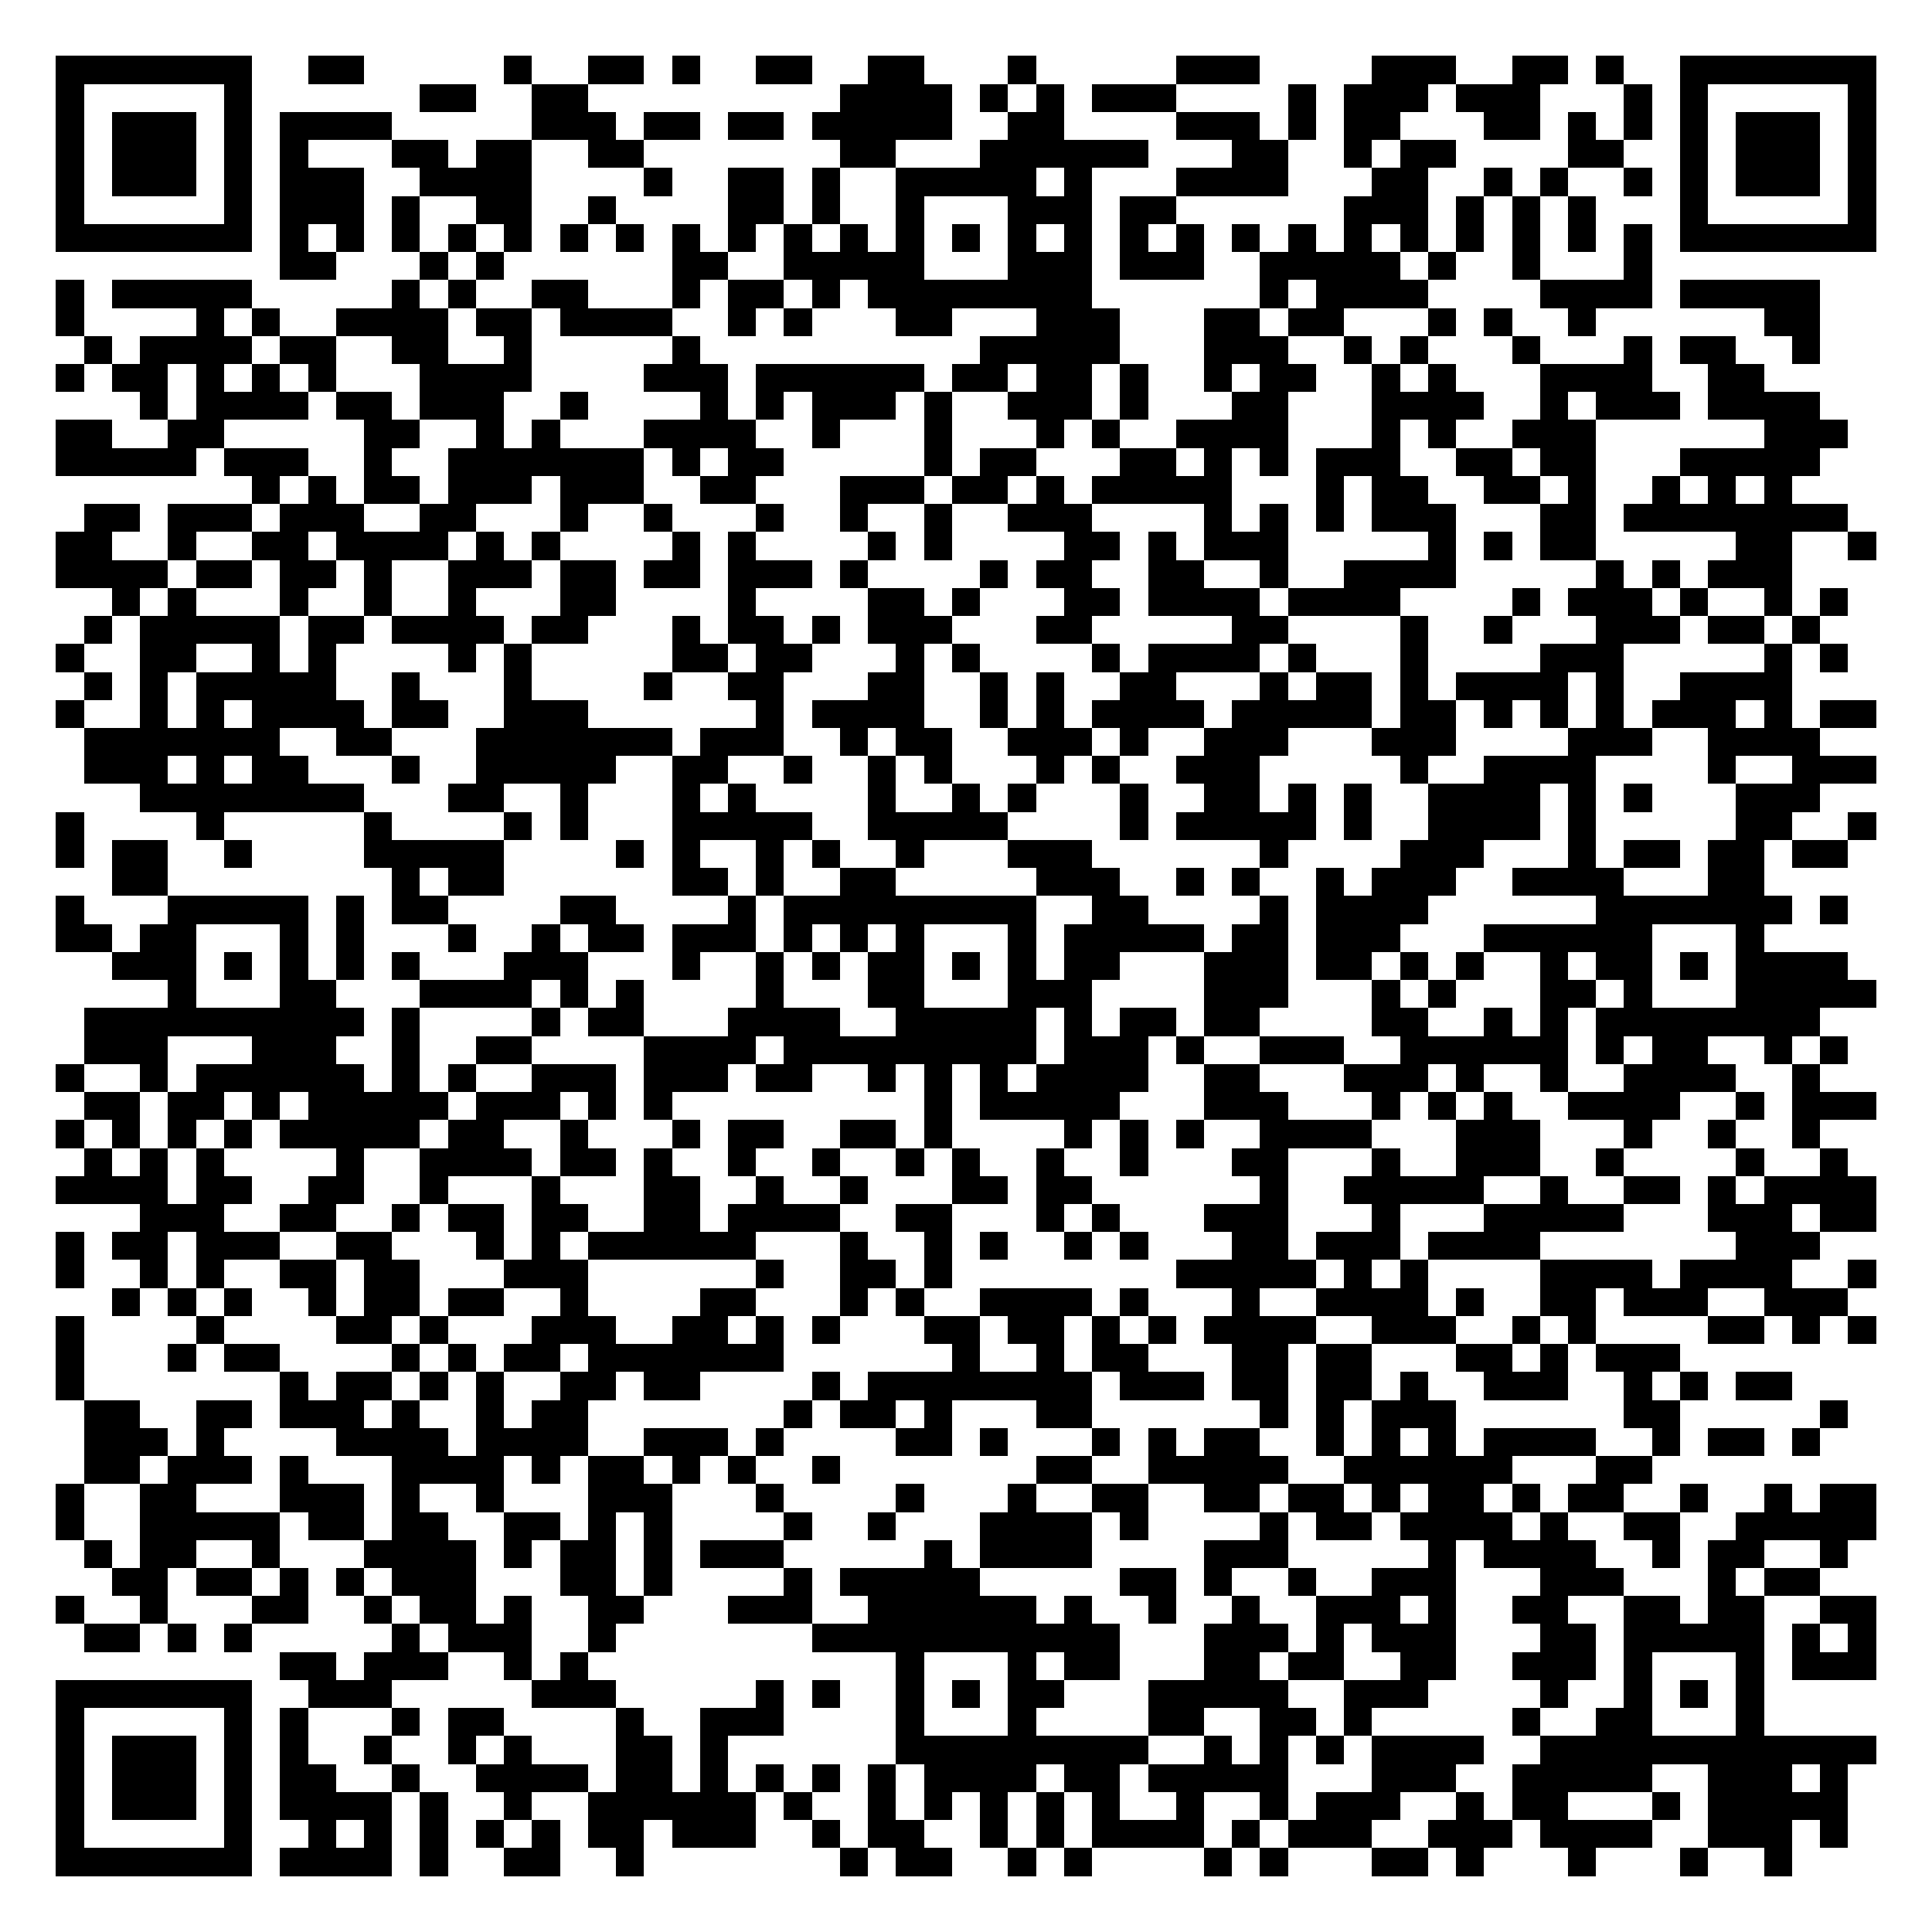
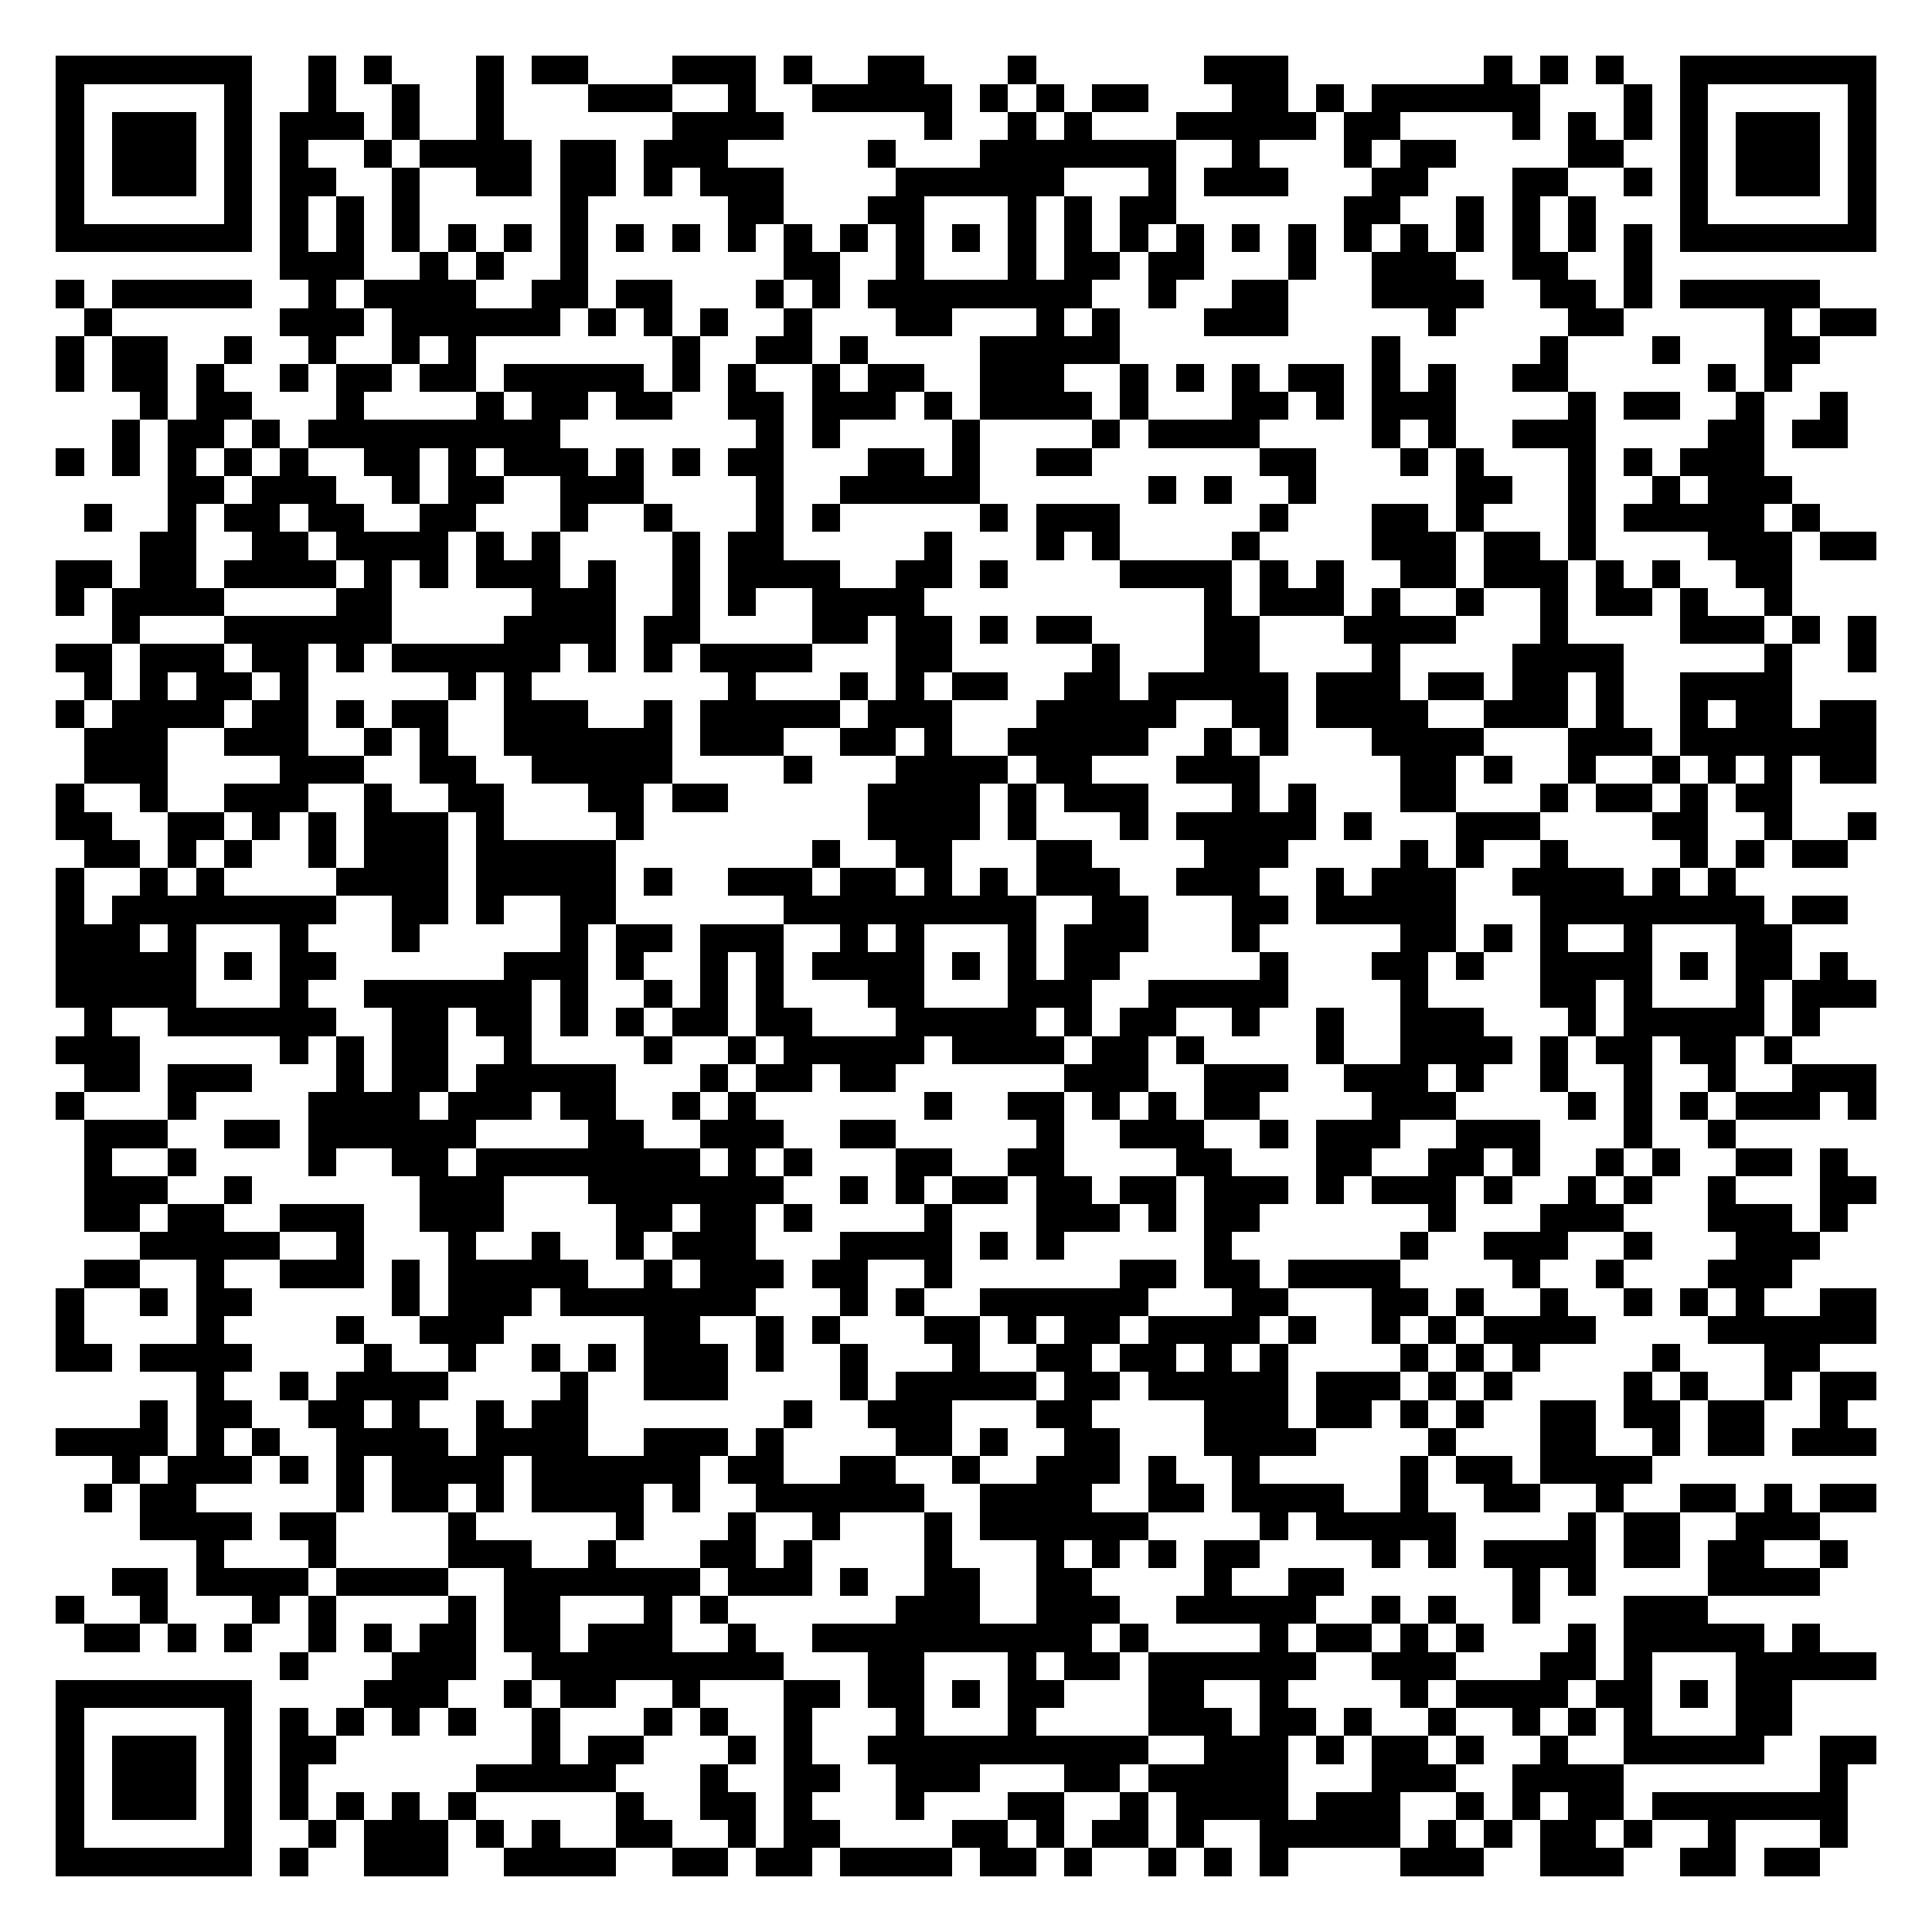
<svg xmlns="http://www.w3.org/2000/svg" width="400" height="400" viewBox="0 0 69 69" shape-rendering="crispEdges">
  <path fill="#ffffff" d="M0 0h69v69H0z" />
-   <path stroke="#000000" d="M2 2.5h7m2 0h2m5 0h1m2 0h2m1 0h1m2 0h2m2 0h2m3 0h1m5 0h3m4 0h3m2 0h2m1 0h1m2 0h7M2 3.5h1m5 0h1m6 0h2m2 0h2m9 0h4m1 0h1m1 0h1m1 0h3m4 0h1m1 0h3m1 0h3m3 0h1m1 0h1m5 0h1M2 4.5h1m1 0h3m1 0h1m1 0h4m5 0h3m1 0h2m1 0h2m1 0h5m2 0h2m4 0h3m1 0h1m1 0h2m3 0h2m1 0h1m1 0h1m1 0h1m1 0h3m1 0h1M2 5.5h1m1 0h3m1 0h1m1 0h1m3 0h2m1 0h2m2 0h2m7 0h2m3 0h6m3 0h2m2 0h1m1 0h2m4 0h2m2 0h1m1 0h3m1 0h1M2 6.5h1m1 0h3m1 0h1m1 0h3m2 0h4m4 0h1m2 0h2m1 0h1m2 0h5m1 0h1m3 0h4m3 0h2m2 0h1m1 0h1m2 0h1m1 0h1m1 0h3m1 0h1M2 7.5h1m5 0h1m1 0h3m1 0h1m2 0h2m2 0h1m4 0h2m1 0h1m2 0h1m3 0h3m1 0h2m6 0h3m1 0h1m1 0h1m1 0h1m3 0h1m5 0h1M2 8.5h7m1 0h1m1 0h1m1 0h1m1 0h1m1 0h1m1 0h1m1 0h1m1 0h1m1 0h1m1 0h1m1 0h1m1 0h1m1 0h1m1 0h1m1 0h1m1 0h1m1 0h1m1 0h1m1 0h1m1 0h1m1 0h1m1 0h1m1 0h1m1 0h1m1 0h1m1 0h7M10 9.5h2m3 0h1m1 0h1m6 0h2m2 0h5m3 0h3m1 0h3m2 0h5m1 0h1m2 0h1m3 0h1M2 10.5h1m1 0h5m5 0h1m1 0h1m2 0h2m3 0h1m1 0h2m1 0h1m1 0h8m6 0h1m1 0h4m4 0h4m1 0h5M2 11.5h1m4 0h1m1 0h1m2 0h4m1 0h2m1 0h4m2 0h1m1 0h1m3 0h2m3 0h3m3 0h2m1 0h2m3 0h1m1 0h1m2 0h1m6 0h2M3 12.5h1m1 0h4m1 0h2m2 0h2m2 0h1m5 0h1m10 0h5m3 0h3m2 0h1m1 0h1m3 0h1m3 0h1m1 0h2m2 0h1M2 13.5h1m1 0h2m1 0h1m1 0h1m1 0h1m3 0h4m4 0h3m1 0h6m1 0h2m1 0h2m1 0h1m2 0h1m1 0h2m2 0h1m1 0h1m3 0h4m2 0h2M5 14.5h1m1 0h4m1 0h2m1 0h3m2 0h1m4 0h1m1 0h1m1 0h3m1 0h1m2 0h3m1 0h1m3 0h2m3 0h4m2 0h1m1 0h3m1 0h4M2 15.5h2m2 0h2m5 0h2m2 0h1m1 0h1m3 0h4m2 0h1m3 0h1m3 0h1m1 0h1m2 0h4m3 0h1m1 0h1m2 0h3m6 0h3M2 16.5h5m1 0h3m2 0h1m2 0h7m1 0h1m1 0h2m5 0h1m1 0h2m3 0h2m1 0h1m1 0h1m1 0h3m2 0h2m1 0h2m3 0h5M9 17.5h1m1 0h1m1 0h2m1 0h3m1 0h3m2 0h2m3 0h3m1 0h2m1 0h1m1 0h5m3 0h1m1 0h2m2 0h2m1 0h1m2 0h1m1 0h1m1 0h1M3 18.5h2m1 0h3m1 0h3m2 0h2m3 0h1m2 0h1m3 0h1m2 0h1m2 0h1m2 0h3m4 0h1m1 0h1m1 0h1m1 0h3m3 0h2m1 0h8M2 19.5h2m2 0h1m2 0h2m1 0h4m1 0h1m1 0h1m4 0h1m1 0h1m4 0h1m1 0h1m4 0h2m1 0h1m1 0h3m5 0h1m1 0h1m1 0h2m5 0h2m2 0h1M2 20.5h4m1 0h2m1 0h2m1 0h1m2 0h3m1 0h2m1 0h2m1 0h3m1 0h1m4 0h1m1 0h2m2 0h2m2 0h1m2 0h4m5 0h1m1 0h1m1 0h3M4 21.5h1m1 0h1m3 0h1m2 0h1m2 0h1m3 0h2m4 0h1m4 0h2m1 0h1m3 0h2m1 0h4m1 0h4m4 0h1m1 0h3m1 0h1m2 0h1m1 0h1M3 22.5h1m1 0h5m1 0h2m1 0h4m1 0h2m3 0h1m1 0h2m1 0h1m1 0h3m3 0h2m5 0h2m4 0h1m2 0h1m3 0h3m1 0h2m1 0h1M2 23.5h1m2 0h2m2 0h1m1 0h1m4 0h1m1 0h1m5 0h2m1 0h2m3 0h1m1 0h1m4 0h1m1 0h4m1 0h1m3 0h1m4 0h3m5 0h1m1 0h1M3 24.5h1m1 0h1m1 0h5m2 0h1m3 0h1m4 0h1m2 0h2m3 0h2m2 0h1m1 0h1m2 0h2m3 0h1m1 0h2m1 0h1m1 0h4m1 0h1m2 0h4M2 25.5h1m2 0h1m1 0h1m1 0h4m1 0h2m2 0h3m6 0h1m1 0h4m2 0h1m1 0h1m1 0h4m1 0h5m1 0h2m1 0h1m1 0h1m1 0h1m1 0h3m1 0h1m1 0h2M3 26.5h7m2 0h2m3 0h7m1 0h3m2 0h1m1 0h2m2 0h3m1 0h1m2 0h3m3 0h3m4 0h3m2 0h4M3 27.5h3m1 0h1m1 0h2m3 0h1m2 0h5m2 0h2m2 0h1m2 0h1m1 0h1m3 0h1m1 0h1m2 0h3m5 0h1m2 0h4m4 0h1m2 0h3M5 28.5h8m3 0h2m2 0h1m3 0h1m1 0h1m4 0h1m2 0h1m1 0h1m3 0h1m2 0h2m1 0h1m1 0h1m2 0h4m1 0h1m1 0h1m3 0h3M2 29.5h1m4 0h1m5 0h1m4 0h1m1 0h1m3 0h5m2 0h5m4 0h1m1 0h5m1 0h1m2 0h4m1 0h1m5 0h2m2 0h1M2 30.5h1m1 0h2m2 0h1m4 0h5m4 0h1m1 0h1m2 0h1m1 0h1m2 0h1m3 0h3m6 0h1m4 0h3m3 0h1m1 0h2m1 0h2m1 0h2M4 31.5h2m8 0h1m1 0h2m6 0h2m1 0h1m2 0h2m5 0h3m2 0h1m1 0h1m2 0h1m1 0h3m2 0h4m3 0h2M2 32.5h1m3 0h5m1 0h1m1 0h2m4 0h2m4 0h1m1 0h9m2 0h2m4 0h1m1 0h4m6 0h7m1 0h1M2 33.5h2m1 0h2m3 0h1m1 0h1m3 0h1m2 0h1m1 0h2m1 0h3m1 0h1m1 0h1m1 0h1m3 0h1m1 0h5m1 0h2m1 0h3m3 0h6m3 0h1M4 34.5h3m1 0h1m1 0h1m1 0h1m1 0h1m3 0h3m3 0h1m2 0h1m1 0h1m1 0h2m1 0h1m1 0h1m1 0h2m3 0h3m1 0h2m1 0h1m1 0h1m2 0h1m1 0h2m1 0h1m1 0h4M6 35.5h1m3 0h2m3 0h4m1 0h1m1 0h1m4 0h1m3 0h2m3 0h3m4 0h3m3 0h1m1 0h1m3 0h2m1 0h1m3 0h5M3 36.5h10m1 0h1m4 0h1m1 0h2m3 0h4m2 0h5m1 0h1m1 0h2m1 0h2m4 0h2m2 0h1m1 0h1m1 0h8M3 37.5h3m3 0h3m2 0h1m2 0h2m4 0h4m1 0h9m1 0h3m1 0h1m2 0h3m2 0h6m1 0h1m1 0h2m2 0h1m1 0h1M2 38.5h1m2 0h1m1 0h6m1 0h1m1 0h1m2 0h3m1 0h3m1 0h2m2 0h1m1 0h1m1 0h1m1 0h4m2 0h2m3 0h3m1 0h1m2 0h1m2 0h4m2 0h1M3 39.5h2m1 0h2m1 0h1m1 0h5m1 0h3m1 0h1m1 0h1m9 0h1m1 0h5m3 0h3m3 0h1m1 0h1m1 0h1m2 0h4m2 0h1m1 0h3M2 40.5h1m1 0h1m1 0h1m1 0h1m1 0h5m1 0h2m2 0h1m3 0h1m1 0h2m2 0h2m1 0h1m4 0h1m1 0h1m1 0h1m2 0h4m3 0h3m3 0h1m2 0h1m2 0h1M3 41.5h1m1 0h1m1 0h1m4 0h1m2 0h4m1 0h2m1 0h1m2 0h1m2 0h1m2 0h1m1 0h1m2 0h1m2 0h1m3 0h2m3 0h1m2 0h3m2 0h1m4 0h1m2 0h1M2 42.5h4m1 0h2m2 0h2m2 0h1m3 0h1m3 0h2m2 0h1m2 0h1m3 0h2m1 0h2m6 0h1m2 0h5m2 0h1m2 0h2m1 0h1m1 0h4M5 43.5h3m2 0h2m2 0h1m1 0h2m1 0h2m2 0h2m1 0h4m2 0h2m3 0h1m1 0h1m3 0h3m3 0h1m3 0h5m3 0h3m1 0h2M2 44.5h1m1 0h2m1 0h3m2 0h2m3 0h1m1 0h1m1 0h6m3 0h1m2 0h1m1 0h1m2 0h1m1 0h1m3 0h2m1 0h3m1 0h4m7 0h3M2 45.5h1m2 0h1m1 0h1m2 0h2m1 0h2m3 0h3m6 0h1m2 0h2m1 0h1m8 0h5m1 0h1m1 0h1m4 0h4m1 0h4m2 0h1M4 46.5h1m1 0h1m1 0h1m2 0h1m1 0h2m1 0h2m2 0h1m4 0h2m3 0h1m1 0h1m2 0h4m1 0h1m3 0h1m2 0h4m1 0h1m2 0h2m1 0h3m2 0h3M2 47.5h1m4 0h1m4 0h2m1 0h1m3 0h3m2 0h2m1 0h1m1 0h1m3 0h2m1 0h2m1 0h1m1 0h1m1 0h4m2 0h3m2 0h1m1 0h1m4 0h2m1 0h1m1 0h1M2 48.5h1m3 0h1m1 0h2m4 0h1m1 0h1m1 0h2m1 0h7m6 0h1m2 0h1m1 0h2m3 0h2m1 0h2m3 0h2m1 0h1m1 0h3M2 49.5h1m7 0h1m1 0h2m1 0h1m1 0h1m2 0h2m1 0h2m4 0h1m1 0h8m1 0h3m1 0h2m1 0h2m1 0h1m2 0h3m2 0h1m1 0h1m1 0h2M3 50.5h2m2 0h2m1 0h3m1 0h1m2 0h1m1 0h2m7 0h1m1 0h2m1 0h1m3 0h2m6 0h1m1 0h1m1 0h3m6 0h2m5 0h1M3 51.5h3m1 0h1m4 0h4m1 0h4m2 0h3m1 0h1m4 0h2m1 0h1m3 0h1m1 0h1m1 0h2m2 0h1m1 0h1m1 0h1m1 0h4m2 0h1m1 0h2m1 0h1M3 52.5h2m1 0h3m1 0h1m3 0h4m1 0h1m1 0h2m1 0h1m1 0h1m2 0h1m7 0h2m2 0h5m2 0h6m3 0h2M2 53.5h1m2 0h2m3 0h3m1 0h1m2 0h1m3 0h3m3 0h1m4 0h1m3 0h1m2 0h2m2 0h2m1 0h2m1 0h1m1 0h2m1 0h1m1 0h2m2 0h1m2 0h1m1 0h2M2 54.5h1m2 0h5m1 0h2m1 0h2m2 0h2m1 0h1m1 0h1m4 0h1m2 0h1m3 0h4m1 0h1m4 0h1m1 0h2m1 0h4m1 0h1m2 0h2m2 0h5M3 55.5h1m1 0h2m2 0h1m3 0h4m1 0h1m1 0h2m1 0h1m1 0h3m5 0h1m1 0h4m4 0h3m5 0h1m1 0h4m2 0h1m1 0h2m2 0h1M4 56.5h2m1 0h2m1 0h1m1 0h1m1 0h3m3 0h2m1 0h1m4 0h1m1 0h5m5 0h2m1 0h1m2 0h1m2 0h3m3 0h3m3 0h1m1 0h2M2 57.5h1m2 0h1m3 0h2m2 0h1m1 0h2m1 0h1m2 0h2m3 0h3m2 0h6m1 0h1m2 0h1m2 0h1m2 0h3m1 0h1m2 0h2m2 0h2m1 0h2m2 0h2M3 58.5h2m1 0h1m1 0h1m5 0h1m1 0h3m2 0h1m7 0h11m3 0h3m1 0h1m1 0h3m3 0h2m1 0h5m1 0h1m1 0h1M10 59.5h2m1 0h3m2 0h1m1 0h1m11 0h1m3 0h1m1 0h2m3 0h2m1 0h2m2 0h2m2 0h3m1 0h1m3 0h1m1 0h3M2 60.5h7m2 0h3m5 0h3m5 0h1m1 0h1m2 0h1m1 0h1m1 0h2m3 0h5m2 0h3m4 0h1m2 0h1m1 0h1m1 0h1M2 61.5h1m5 0h1m1 0h1m3 0h1m1 0h2m4 0h1m2 0h3m4 0h1m3 0h1m4 0h2m2 0h2m1 0h1m5 0h1m2 0h2m3 0h1M2 62.5h1m1 0h3m1 0h1m1 0h1m2 0h1m2 0h1m1 0h1m3 0h2m1 0h1m6 0h9m2 0h1m1 0h1m1 0h1m1 0h4m2 0h12M2 63.5h1m1 0h3m1 0h1m1 0h2m2 0h1m2 0h4m1 0h2m1 0h1m1 0h1m1 0h1m1 0h1m1 0h4m1 0h2m1 0h5m3 0h3m2 0h5m2 0h3m1 0h1M2 64.5h1m1 0h3m1 0h1m1 0h4m1 0h1m2 0h1m2 0h6m1 0h1m2 0h1m1 0h1m1 0h1m1 0h1m1 0h1m2 0h1m2 0h1m1 0h3m2 0h1m1 0h2m3 0h1m1 0h5M2 65.5h1m5 0h1m2 0h1m1 0h1m1 0h1m1 0h1m1 0h1m1 0h2m1 0h3m2 0h1m1 0h2m2 0h1m1 0h1m1 0h4m1 0h1m1 0h3m2 0h3m1 0h4m2 0h3m1 0h1M2 66.5h7m1 0h4m1 0h1m2 0h2m2 0h1m7 0h1m1 0h2m2 0h1m1 0h1m4 0h1m1 0h1m3 0h2m1 0h1m3 0h1m3 0h1m2 0h1" />
+   <path stroke="#000000" d="M2 2.5h7m2 0h1m1 0h1m3 0h1m1 0h2m3 0h3m1 0h1m2 0h2m3 0h1m6 0h3m7 0h1m1 0h1m1 0h1m2 0h7M2 3.5h1m5 0h1m2 0h1m2 0h1m2 0h1m3 0h3m2 0h1m2 0h5m1 0h1m1 0h1m1 0h2m3 0h2m1 0h1m1 0h6m3 0h1m1 0h1m5 0h1M2 4.5h1m1 0h3m1 0h1m1 0h3m1 0h1m2 0h1m6 0h4m5 0h1m2 0h1m1 0h1m3 0h5m1 0h2m4 0h1m1 0h1m1 0h1m1 0h1m1 0h3m1 0h1M2 5.5h1m1 0h3m1 0h1m1 0h1m2 0h1m1 0h4m1 0h2m1 0h3m5 0h1m3 0h7m2 0h1m3 0h1m1 0h2m4 0h2m2 0h1m1 0h3m1 0h1M2 6.5h1m1 0h3m1 0h1m1 0h2m2 0h1m2 0h2m1 0h2m1 0h1m1 0h3m4 0h6m3 0h1m1 0h3m3 0h2m3 0h2m2 0h1m1 0h1m1 0h3m1 0h1M2 7.5h1m5 0h1m1 0h1m1 0h1m1 0h1m5 0h1m5 0h2m3 0h2m3 0h1m1 0h1m1 0h2m6 0h2m2 0h1m1 0h1m1 0h1m3 0h1m5 0h1M2 8.5h7m1 0h1m1 0h1m1 0h1m1 0h1m1 0h1m1 0h1m1 0h1m1 0h1m1 0h1m1 0h1m1 0h1m1 0h1m1 0h1m1 0h1m1 0h1m1 0h1m1 0h1m1 0h1m1 0h1m1 0h1m1 0h1m1 0h1m1 0h1m1 0h1m1 0h1m1 0h7M10 9.5h3m2 0h1m1 0h1m2 0h1m7 0h2m2 0h1m3 0h1m1 0h2m1 0h2m3 0h1m2 0h3m2 0h2m2 0h1M2 10.5h1m1 0h5m2 0h1m1 0h4m2 0h2m1 0h2m3 0h1m1 0h1m1 0h8m2 0h1m2 0h2m3 0h4m2 0h2m1 0h1m1 0h5M3 11.5h1m6 0h3m1 0h6m1 0h1m1 0h1m1 0h1m2 0h1m3 0h2m3 0h1m1 0h1m3 0h3m5 0h1m4 0h2m5 0h1m1 0h2M2 12.5h1m1 0h2m2 0h1m2 0h1m2 0h1m1 0h1m7 0h1m2 0h2m1 0h1m4 0h5m9 0h1m5 0h1m3 0h1m3 0h2M2 13.5h1m1 0h2m1 0h1m2 0h1m1 0h2m1 0h2m1 0h5m1 0h1m1 0h1m2 0h1m1 0h2m2 0h3m2 0h1m1 0h1m1 0h1m1 0h2m1 0h1m1 0h1m2 0h2m5 0h1m1 0h1M5 14.5h1m1 0h2m3 0h1m4 0h1m1 0h2m1 0h2m2 0h2m1 0h3m1 0h1m1 0h4m1 0h1m3 0h2m1 0h1m1 0h3m4 0h1m1 0h2m2 0h1m2 0h1M4 15.5h1m1 0h2m1 0h1m1 0h9m7 0h1m1 0h1m4 0h1m4 0h1m1 0h4m4 0h1m1 0h1m2 0h3m4 0h2m1 0h2M2 16.5h1m1 0h1m1 0h1m1 0h1m1 0h1m2 0h2m1 0h1m1 0h3m1 0h1m1 0h1m1 0h2m3 0h2m1 0h1m2 0h2m6 0h2m3 0h1m1 0h1m3 0h1m1 0h1m1 0h3M6 17.5h2m1 0h3m2 0h1m1 0h2m2 0h3m4 0h1m2 0h5m6 0h1m1 0h1m2 0h1m5 0h2m2 0h1m2 0h1m1 0h3M3 18.5h1m2 0h1m1 0h2m1 0h2m2 0h2m3 0h1m2 0h1m3 0h1m1 0h1m5 0h1m1 0h3m5 0h1m3 0h2m1 0h1m3 0h1m1 0h5m1 0h1M5 19.5h2m2 0h2m1 0h4m1 0h1m1 0h1m4 0h1m1 0h2m5 0h1m3 0h1m1 0h1m4 0h1m4 0h3m1 0h2m1 0h1m4 0h3m1 0h2M2 20.5h2m1 0h2m1 0h4m1 0h1m1 0h1m1 0h3m1 0h1m2 0h1m1 0h4m2 0h2m1 0h1m4 0h4m1 0h1m1 0h1m2 0h2m1 0h3m1 0h1m1 0h1m2 0h2M2 21.5h1m1 0h4m4 0h2m5 0h3m2 0h1m1 0h1m2 0h4m10 0h1m1 0h3m1 0h1m2 0h1m2 0h1m1 0h2m1 0h1m2 0h1M4 22.5h1m3 0h6m4 0h4m1 0h2m4 0h2m1 0h2m1 0h1m1 0h2m4 0h2m3 0h4m3 0h1m4 0h3m1 0h1m1 0h1M2 23.5h2m1 0h3m1 0h2m1 0h1m1 0h6m1 0h1m1 0h1m1 0h4m3 0h2m5 0h1m3 0h2m4 0h1m4 0h4m5 0h1m2 0h1M3 24.5h1m1 0h1m1 0h2m1 0h1m5 0h1m1 0h1m7 0h1m3 0h1m1 0h1m1 0h2m2 0h2m1 0h5m1 0h3m1 0h2m1 0h2m1 0h1m2 0h4M2 25.5h1m1 0h4m1 0h2m1 0h1m1 0h2m2 0h3m2 0h1m1 0h5m1 0h3m3 0h5m2 0h2m1 0h4m2 0h3m1 0h1m2 0h1m1 0h2m1 0h2M3 26.5h3m2 0h3m2 0h1m1 0h1m2 0h6m1 0h3m2 0h2m1 0h1m2 0h5m2 0h1m1 0h1m3 0h4m3 0h3m1 0h7M3 27.5h3m4 0h3m2 0h2m2 0h5m4 0h1m3 0h4m1 0h2m3 0h3m5 0h2m1 0h1m2 0h1m2 0h1m1 0h1m1 0h1m1 0h2M2 28.5h1m2 0h1m2 0h3m2 0h1m2 0h2m3 0h2m1 0h2m5 0h4m1 0h1m1 0h3m3 0h1m1 0h1m3 0h2m3 0h1m1 0h2m1 0h1m1 0h2M2 29.5h2m2 0h2m1 0h1m1 0h1m1 0h3m1 0h1m4 0h1m8 0h4m1 0h1m3 0h1m1 0h5m1 0h1m3 0h3m4 0h2m2 0h1m2 0h1M3 30.5h2m1 0h1m1 0h1m2 0h1m1 0h3m1 0h5m7 0h1m2 0h2m3 0h2m4 0h3m4 0h1m1 0h1m2 0h1m4 0h1m1 0h1m1 0h2M2 31.5h1m2 0h1m1 0h1m4 0h4m1 0h5m1 0h1m2 0h3m1 0h2m1 0h1m1 0h1m1 0h3m2 0h3m2 0h1m1 0h3m2 0h4m1 0h1m1 0h1M2 32.5h1m1 0h8m2 0h2m1 0h1m2 0h2m6 0h9m2 0h2m3 0h2m1 0h5m3 0h8m1 0h2M2 33.5h3m1 0h1m3 0h1m3 0h1m5 0h1m1 0h2m1 0h3m2 0h1m1 0h1m3 0h1m1 0h3m3 0h1m5 0h2m1 0h1m1 0h1m2 0h1m3 0h2M2 34.5h5m1 0h1m1 0h2m6 0h3m1 0h1m2 0h1m1 0h1m1 0h4m1 0h1m1 0h1m1 0h2m5 0h1m3 0h2m1 0h1m2 0h4m1 0h1m1 0h2m1 0h1M2 35.5h5m3 0h1m2 0h6m1 0h1m2 0h1m1 0h1m1 0h1m3 0h2m3 0h3m2 0h5m4 0h1m4 0h2m1 0h1m3 0h1m1 0h3M3 36.5h1m2 0h6m2 0h2m1 0h2m1 0h1m1 0h1m1 0h2m1 0h2m3 0h5m1 0h1m1 0h2m2 0h1m2 0h1m2 0h3m3 0h1m1 0h5m1 0h1M2 37.5h3m5 0h1m1 0h1m1 0h2m2 0h1m4 0h1m2 0h1m1 0h5m1 0h4m1 0h2m1 0h1m4 0h1m2 0h4m1 0h1m1 0h2m1 0h2m1 0h1M3 38.5h2m1 0h3m3 0h1m1 0h2m1 0h5m3 0h1m1 0h2m1 0h2m6 0h3m2 0h3m2 0h3m1 0h1m2 0h1m2 0h1m2 0h1m2 0h3M2 39.5h1m3 0h1m4 0h4m1 0h3m1 0h2m2 0h1m1 0h1m6 0h1m2 0h2m1 0h1m1 0h1m1 0h2m4 0h3m4 0h1m1 0h1m1 0h1m1 0h3m1 0h1M3 40.5h3m2 0h2m1 0h6m4 0h2m2 0h3m2 0h2m5 0h1m2 0h3m2 0h1m1 0h3m2 0h3m3 0h1m2 0h1M3 41.5h1m2 0h1m4 0h1m2 0h2m1 0h8m1 0h1m1 0h1m3 0h2m2 0h2m4 0h2m3 0h2m2 0h2m1 0h1m2 0h1m1 0h1m2 0h2m1 0h1M3 42.5h3m2 0h1m6 0h3m3 0h7m2 0h1m1 0h1m1 0h2m1 0h2m1 0h2m1 0h3m1 0h1m1 0h3m1 0h1m2 0h1m1 0h1m2 0h1m3 0h2M3 43.5h2m1 0h2m2 0h3m2 0h3m4 0h2m1 0h2m1 0h1m4 0h1m3 0h3m1 0h1m1 0h2m6 0h1m3 0h3m3 0h3m1 0h1M5 44.5h5m2 0h1m3 0h1m2 0h1m2 0h1m1 0h3m3 0h4m1 0h1m1 0h1m5 0h1m6 0h1m2 0h3m2 0h1m3 0h3M3 45.5h2m2 0h1m2 0h3m1 0h1m1 0h5m2 0h1m1 0h3m1 0h2m2 0h1m6 0h2m1 0h2m1 0h4m4 0h1m2 0h1m3 0h3M2 46.5h1m2 0h1m1 0h2m5 0h1m1 0h3m1 0h7m3 0h1m1 0h1m2 0h6m3 0h2m3 0h2m1 0h1m2 0h1m2 0h1m1 0h1m1 0h1m2 0h2M2 47.5h1m4 0h1m4 0h1m2 0h3m5 0h2m2 0h1m1 0h1m3 0h2m1 0h1m1 0h2m1 0h4m1 0h1m2 0h1m1 0h1m1 0h4m4 0h6M2 48.5h2m1 0h4m4 0h1m2 0h1m2 0h1m1 0h1m1 0h3m1 0h1m2 0h1m3 0h1m2 0h2m1 0h2m1 0h1m1 0h1m4 0h1m1 0h1m1 0h1m4 0h1m3 0h2M7 49.5h1m2 0h1m1 0h4m4 0h1m2 0h3m4 0h1m1 0h5m1 0h2m1 0h5m1 0h3m1 0h1m1 0h1m4 0h1m1 0h1m2 0h1m1 0h2M5 50.5h1m1 0h2m2 0h2m1 0h1m2 0h1m1 0h2m7 0h1m2 0h3m3 0h2m4 0h3m1 0h2m1 0h1m1 0h1m2 0h2m1 0h2m1 0h2m2 0h1M2 51.5h4m1 0h1m1 0h1m2 0h4m1 0h4m2 0h3m1 0h1m4 0h2m1 0h1m2 0h2m3 0h4m4 0h1m3 0h2m2 0h1m1 0h2m1 0h3M4 52.5h1m1 0h3m1 0h1m1 0h1m1 0h4m1 0h6m1 0h2m2 0h2m2 0h1m2 0h3m1 0h1m2 0h1m5 0h1m1 0h2m1 0h4M3 53.5h1m1 0h2m5 0h1m1 0h2m1 0h1m1 0h4m1 0h1m2 0h6m2 0h4m2 0h2m1 0h4m2 0h1m2 0h2m2 0h1m2 0h2m1 0h1m1 0h2M5 54.5h4m1 0h2m4 0h1m5 0h1m3 0h1m2 0h1m3 0h1m1 0h6m4 0h1m1 0h5m4 0h1m1 0h2m2 0h3M7 55.5h1m3 0h1m4 0h3m2 0h1m3 0h2m1 0h1m4 0h1m3 0h1m1 0h1m1 0h1m1 0h2m4 0h1m1 0h1m1 0h4m1 0h2m1 0h2m2 0h1M4 56.5h2m1 0h4m1 0h4m2 0h7m1 0h3m1 0h1m2 0h2m2 0h2m4 0h1m2 0h2m6 0h1m1 0h1m4 0h4M2 57.5h1m2 0h1m3 0h1m1 0h1m4 0h1m1 0h2m3 0h1m1 0h1m6 0h3m2 0h3m2 0h5m2 0h1m1 0h1m2 0h1m3 0h3M3 58.5h2m1 0h1m1 0h1m2 0h1m1 0h1m1 0h2m1 0h2m1 0h3m2 0h1m2 0h10m1 0h1m4 0h1m1 0h2m1 0h1m1 0h1m3 0h1m1 0h5m1 0h1M10 59.5h1m3 0h3m2 0h9m3 0h2m3 0h1m1 0h2m1 0h6m2 0h3m3 0h2m1 0h1m3 0h5M2 60.5h7m4 0h3m2 0h1m1 0h2m2 0h1m3 0h2m1 0h2m1 0h1m1 0h2m3 0h2m2 0h1m4 0h1m1 0h4m1 0h2m1 0h1m1 0h2M2 61.5h1m5 0h1m1 0h1m1 0h1m1 0h1m1 0h1m2 0h1m3 0h1m1 0h1m2 0h1m3 0h1m3 0h1m4 0h3m1 0h2m1 0h1m2 0h1m2 0h1m1 0h1m1 0h1m3 0h2M2 62.5h1m1 0h3m1 0h1m1 0h2m7 0h1m1 0h2m3 0h1m1 0h1m2 0h10m2 0h3m1 0h1m1 0h2m1 0h1m2 0h1m2 0h5m2 0h2M2 63.5h1m1 0h3m1 0h1m1 0h1m6 0h5m3 0h1m2 0h2m2 0h3m3 0h2m1 0h5m3 0h3m2 0h4m7 0h1M2 64.5h1m1 0h3m1 0h1m1 0h1m1 0h1m1 0h1m1 0h1m5 0h1m2 0h2m1 0h1m3 0h1m3 0h2m2 0h1m1 0h4m1 0h3m2 0h1m1 0h1m1 0h2m1 0h7M2 65.5h1m5 0h1m2 0h1m1 0h3m1 0h1m1 0h1m2 0h2m2 0h1m1 0h2m4 0h2m1 0h1m1 0h2m1 0h1m2 0h5m1 0h1m1 0h1m1 0h2m1 0h1m2 0h1m3 0h1M2 66.5h7m1 0h1m2 0h3m2 0h4m2 0h2m1 0h2m1 0h4m1 0h2m1 0h1m2 0h1m1 0h1m1 0h1m4 0h3m2 0h3m2 0h2m1 0h2" />
</svg>
